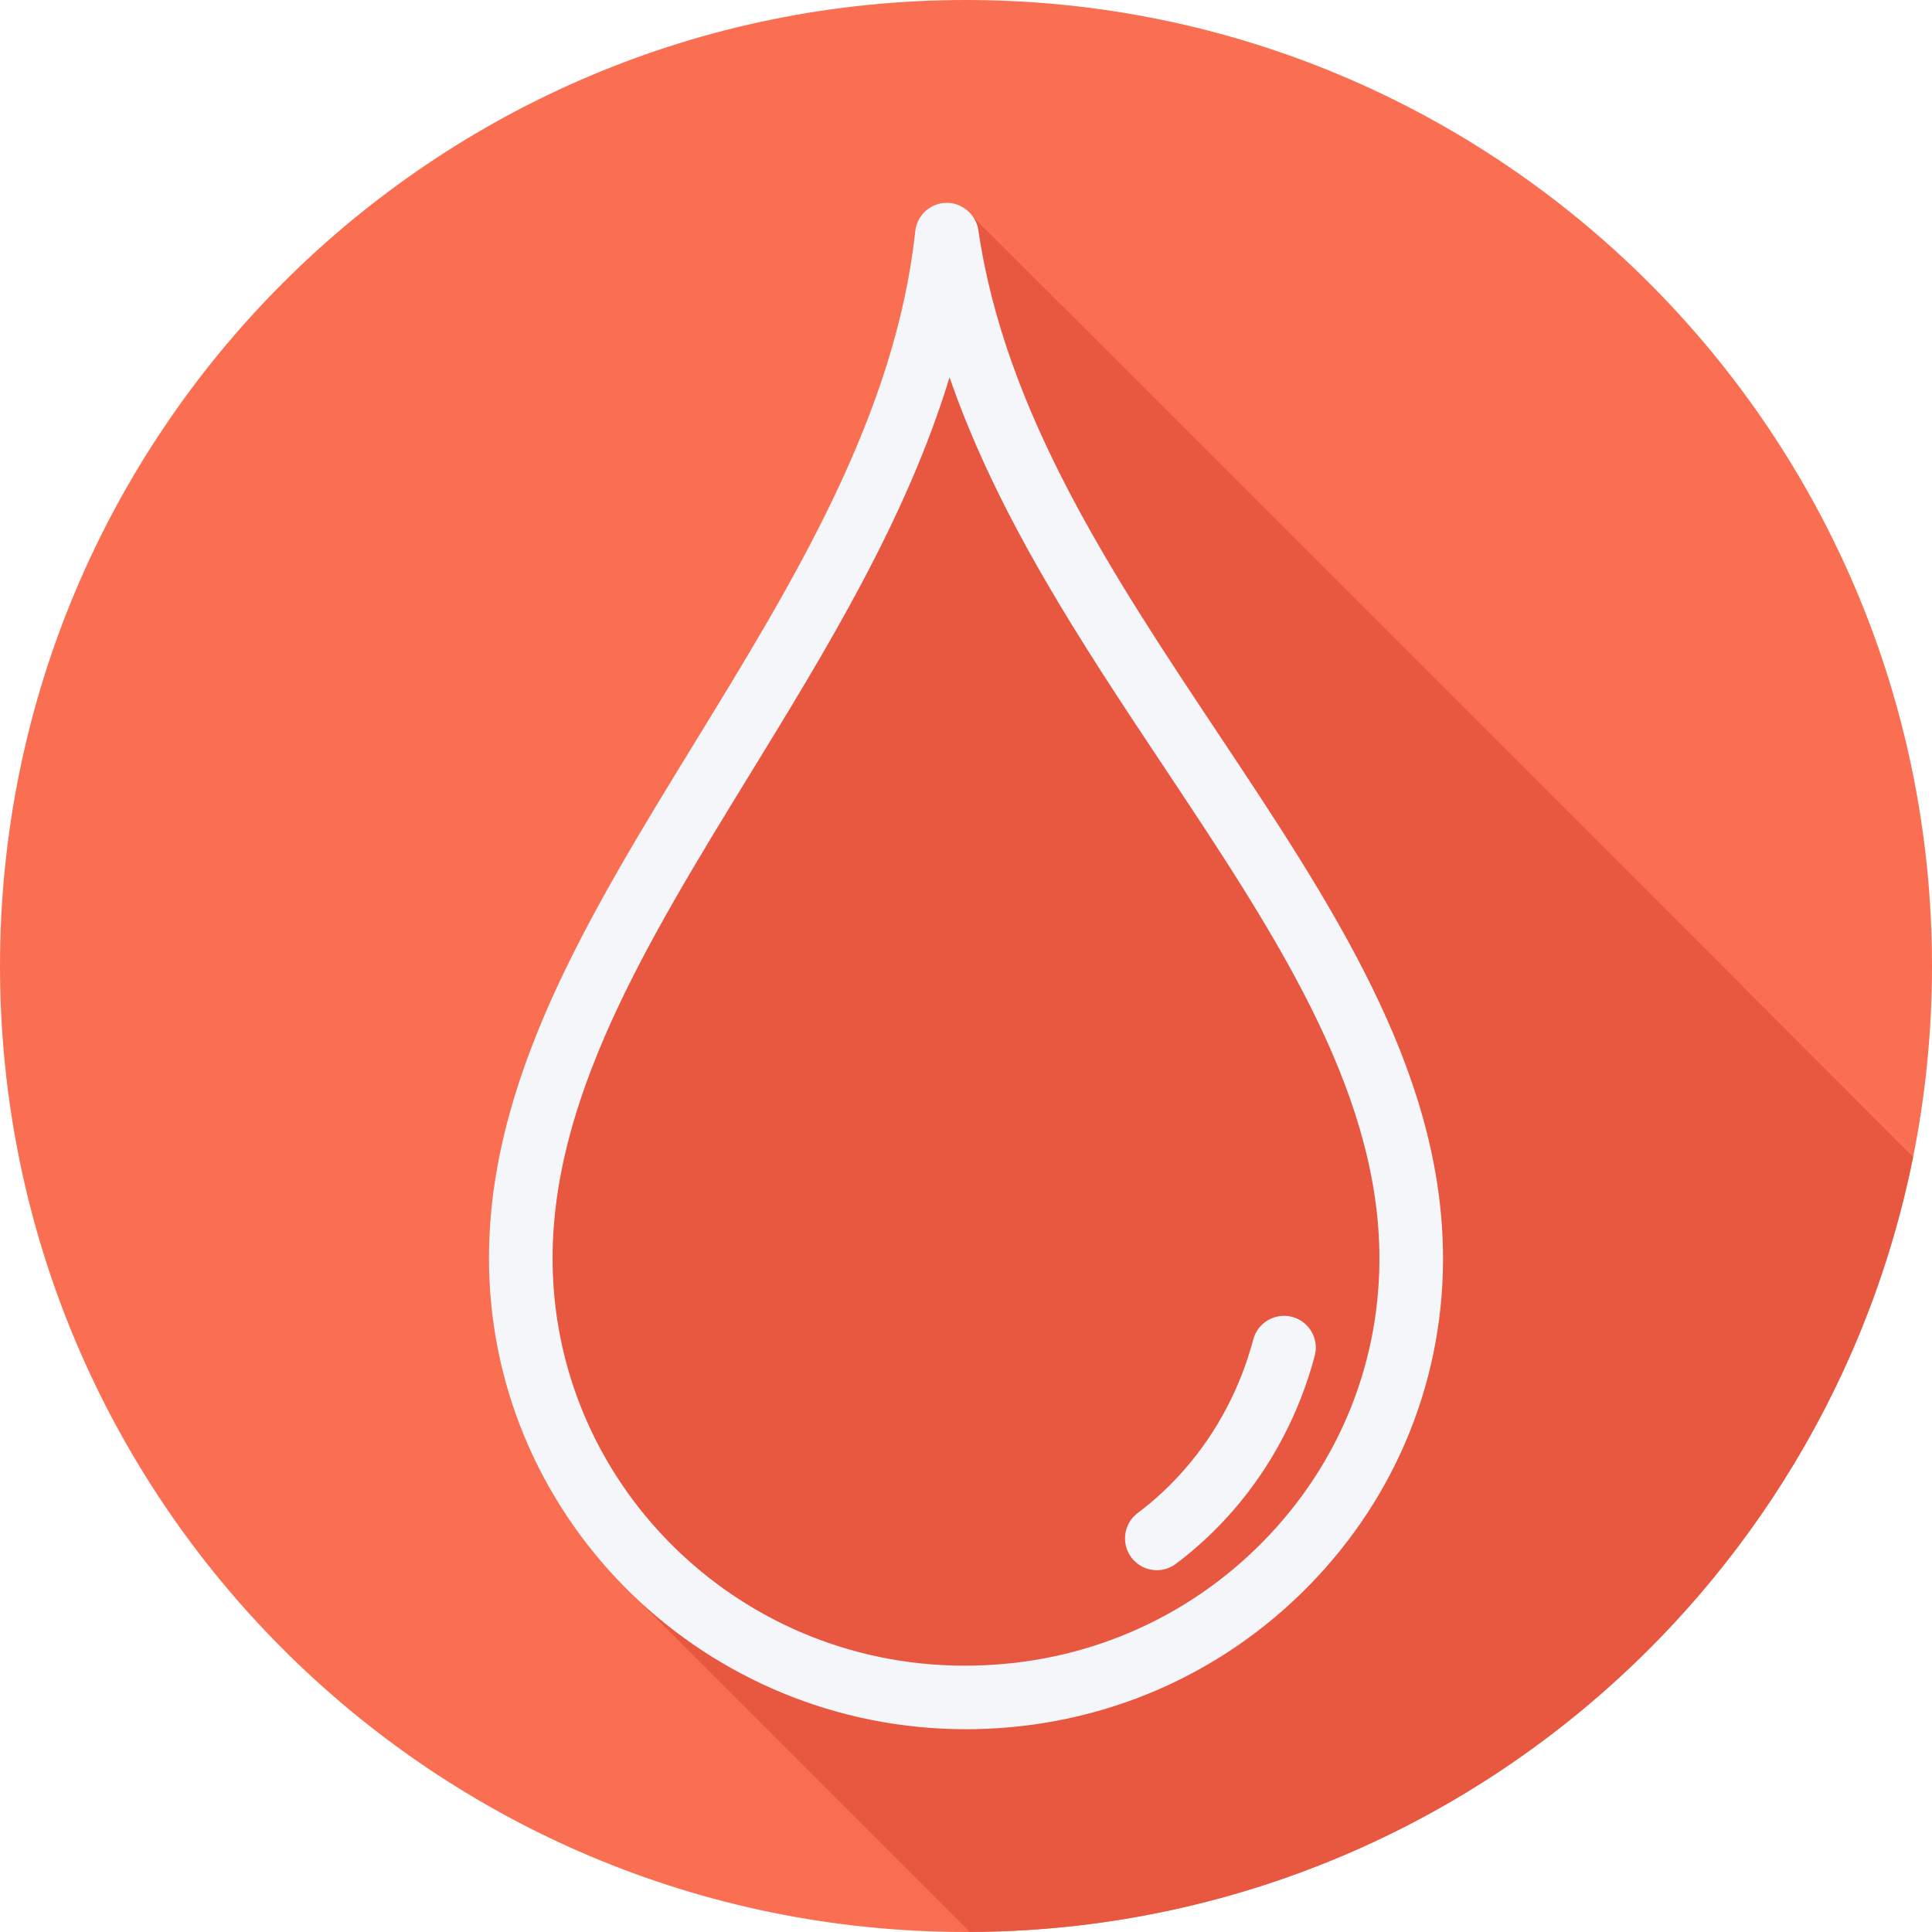
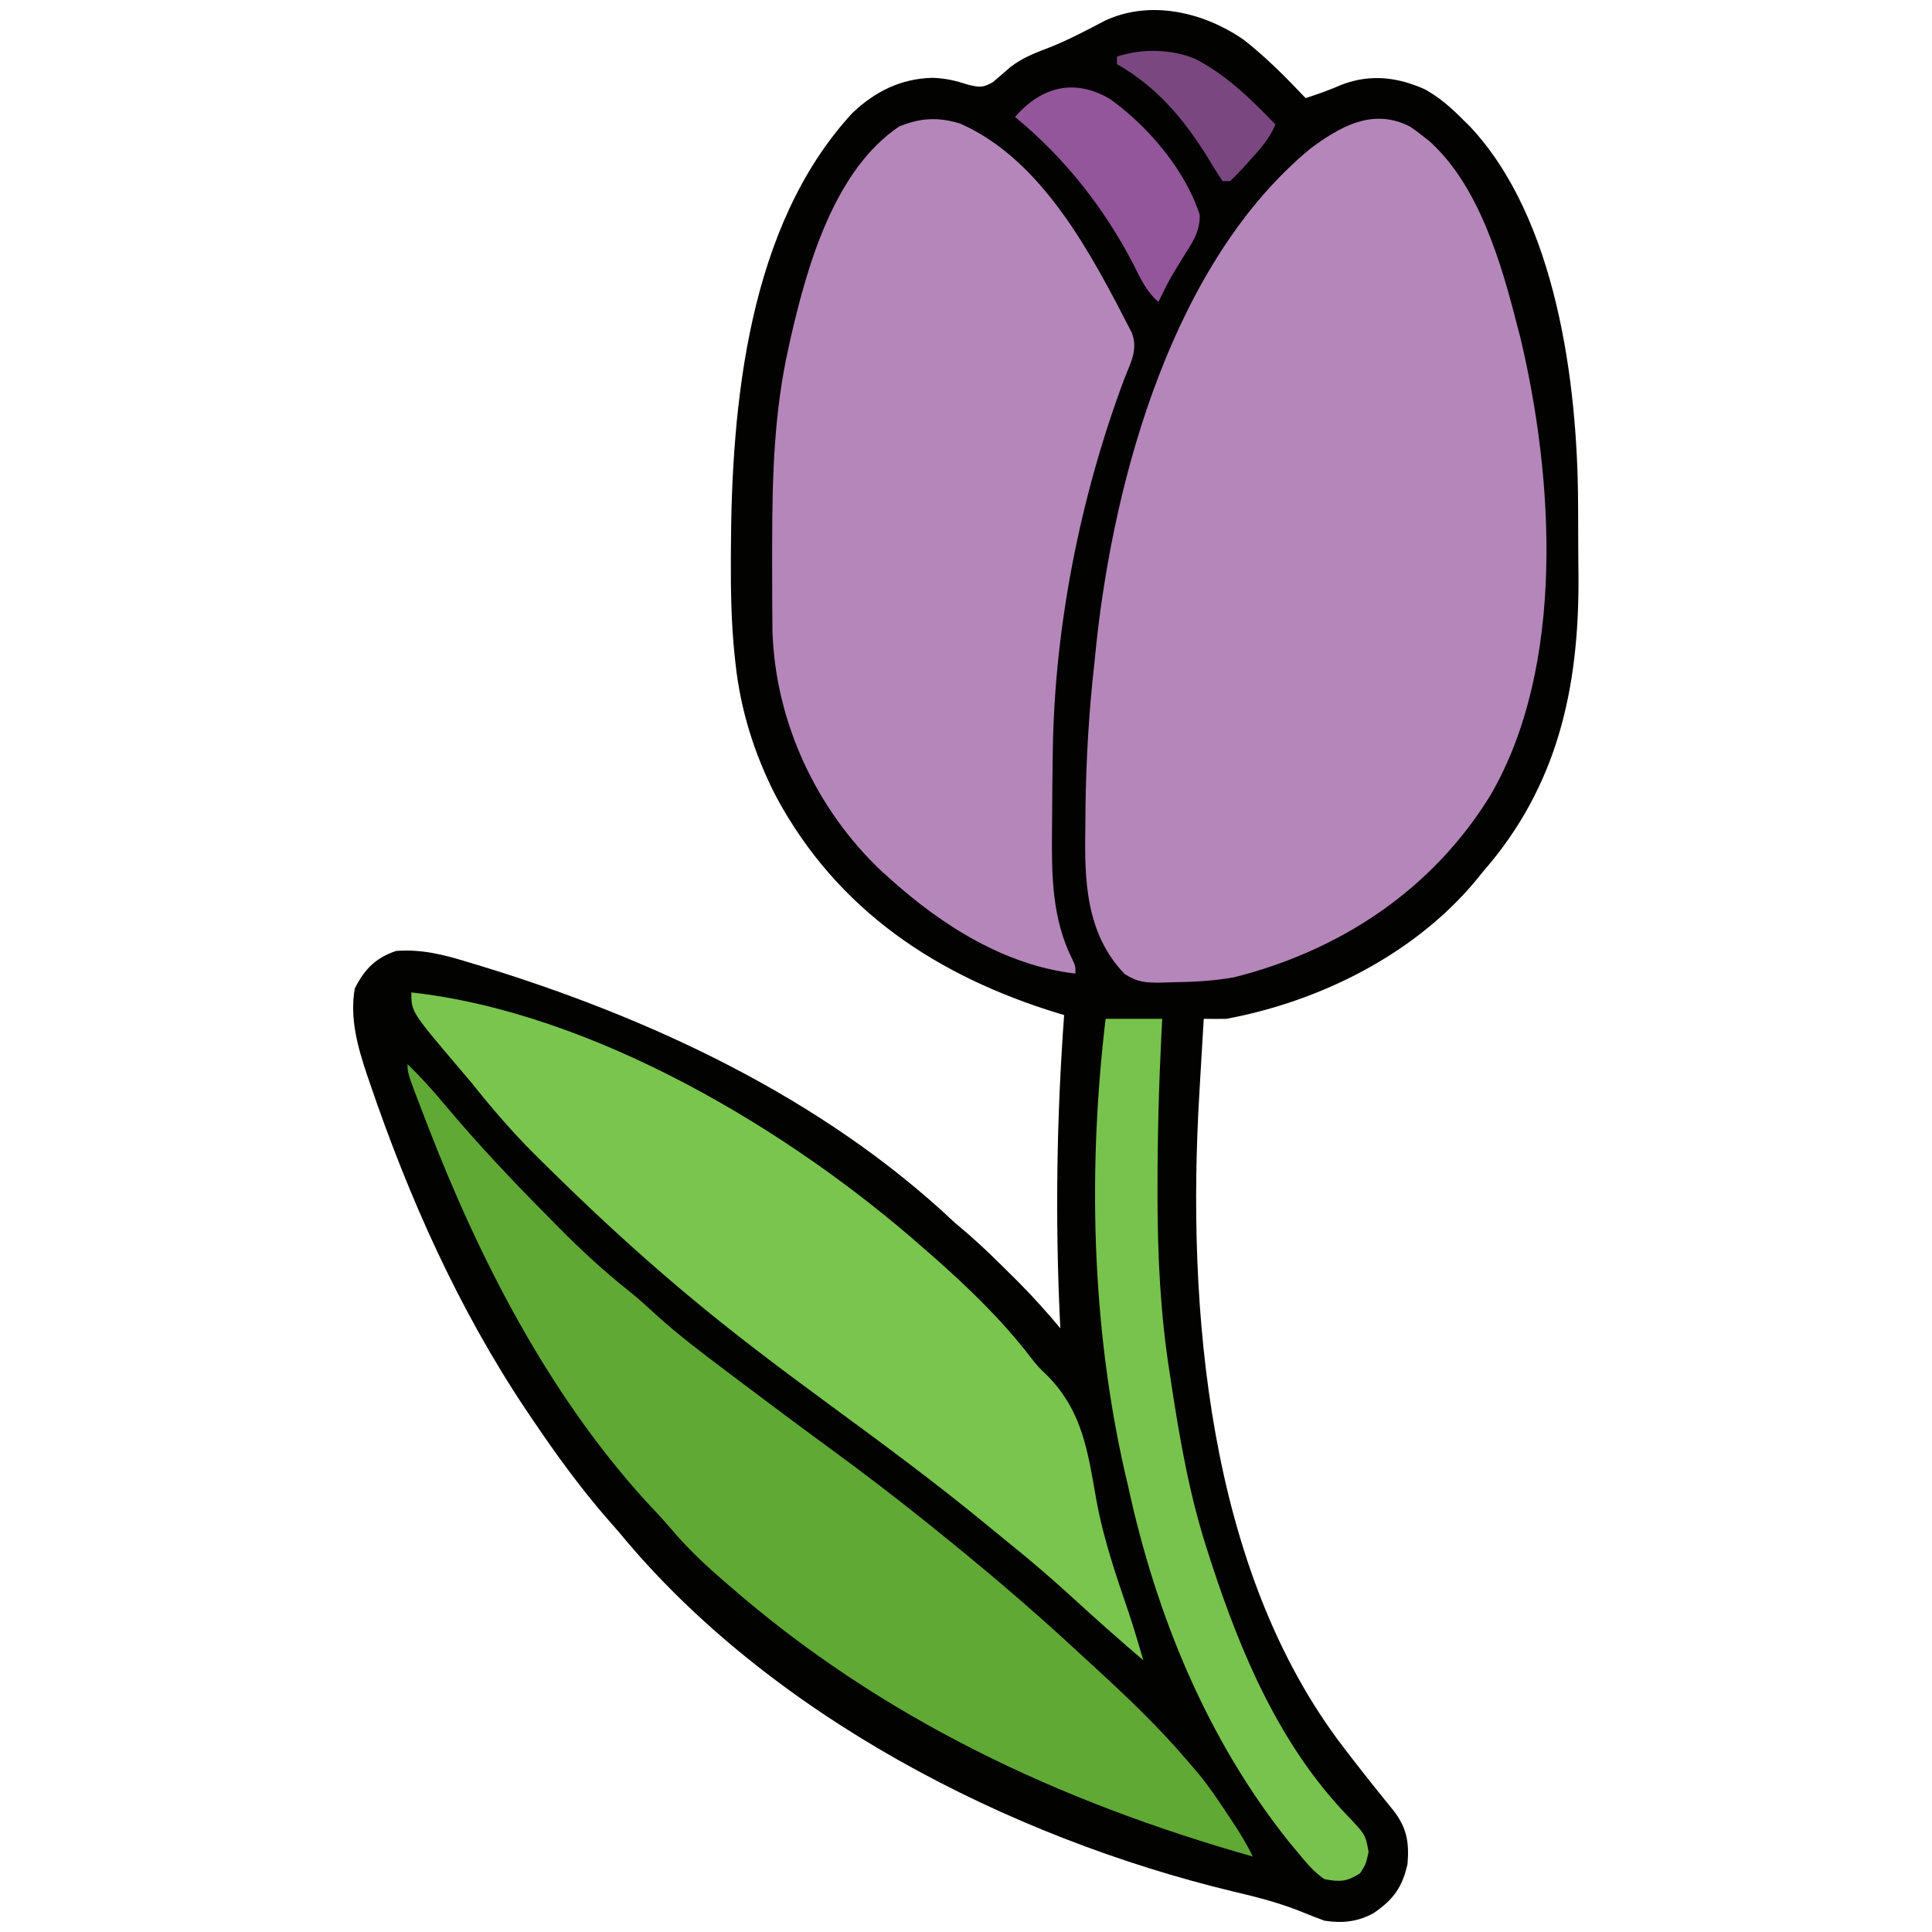
- <svg xmlns="http://www.w3.org/2000/svg" height="800px" width="800px" version="1.1" id="Layer_1" viewBox="0 0 512 512" xml:space="preserve">
-   <path style="fill:#FA6E51;" d="M0,256.006C0,397.402,114.606,512.004,255.996,512C397.394,512.004,512,397.402,512,256.006  C512.009,114.61,397.394,0,255.996,0C114.606,0,0,114.614,0,256.006z" />
-   <path style="fill:#E8573F;" d="M506.975,306.619c-0.29-0.311-0.556-0.647-0.902-0.902c-0.464-0.561-248.132-248.287-248.71-248.715  c-1.648-2.004-4.067-3.339-6.589-3.261c-4.246,0.082-7.769,3.3-8.222,7.522c-5.259,48.796-32.229,92.768-58.302,135.3  c-28.575,46.59-55.553,90.588-54.647,139.26c0.642,34.241,15.302,65.027,38.445,87.173c0.511,0.506,87.447,87.47,87.965,87.964  c0.34,0.337,0.676,0.674,1.012,1.012C380.634,511.488,483.548,423.438,506.975,306.619z" />
-   <g>
-     <path style="fill:#F4F6F9;" d="M322.589,194.047c-27.652-41.553-56.236-84.522-63.322-133.095c-0.601-4.197-4.543-7.333-8.494-7.21   c-4.246,0.082-7.77,3.3-8.222,7.522c-5.259,48.796-32.228,92.768-58.301,135.301c-28.575,46.59-55.552,90.588-54.647,139.26   c1.276,67.988,57.733,122.437,126.364,122.437c0.782,0,1.572,0,2.354-0.016c33.727-0.618,65.215-14.156,88.645-38.122   c23.463-23.999,36.047-55.569,35.43-88.9C381.483,282.551,352.876,239.558,322.589,194.047z M334.917,408.339   c-20.32,20.781-47.627,32.516-76.901,33.052c-60.622,1.316-110.447-46.409-111.557-105.878   c-0.815-43.743,24.912-85.707,52.154-130.132c20.526-33.471,41.586-67.815,53.026-105.385   c12.838,37.134,35.158,70.679,56.918,103.386c28.887,43.413,56.17,84.415,56.985,128.158   C366.077,360.317,355.204,387.591,334.917,408.339z" />
-     <path style="fill:#F4F6F9;" d="M342.432,348.985c-4.477-1.177-9.119,1.49-10.304,5.991c-3.325,12.601-9.506,24.369-17.859,34.031   c-3.893,4.51-8.18,8.526-12.749,11.941c-3.728,2.79-4.494,8.065-1.703,11.793c1.654,2.214,4.189,3.382,6.757,3.382   c1.753,0,3.522-0.543,5.037-1.679c5.539-4.14,10.723-8.995,15.414-14.411c10.016-11.596,17.423-25.685,21.398-40.747   C349.609,354.786,346.925,350.17,342.432,348.985z" />
-   </g>
+ <svg xmlns="http://www.w3.org/2000/svg" version="1.1" width="512" height="512" viewBox="0 0 512 512">
+   <path d="M0 0 C5.95 4.64 11.19 9.98 16.38 15.44 C19.7 14.36 22.92 13.21 26.12 11.81 C33.68 9.01 40.72 9.87 47.99 13.11 C52 15.34 55.17 18.18 58.38 21.44 C58.89 21.94 59.4 22.44 59.92 22.95 C82.81 47.32 88.44 90.77 88.58 122.72 C88.58 123.77 88.59 124.82 88.6 125.91 C88.6 128.13 88.61 130.35 88.62 132.57 C88.62 135.9 88.66 139.24 88.69 142.57 C88.83 171.91 83.11 197.89 63.38 220.44 C62.79 221.17 62.2 221.9 61.59 222.66 C45.25 242.36 20.21 254.8 -4.62 259.44 C-6.62 259.46 -8.63 259.47 -10.62 259.44 C-10.92 264.29 -11.2 269.14 -11.48 273.99 C-11.57 275.64 -11.67 277.28 -11.77 278.93 C-15.18 335.89 -9.68 405.44 26.38 452.44 C26.82 453.02 27.26 453.59 27.72 454.19 C31.61 459.25 35.59 464.25 39.62 469.2 C43.2 473.78 43.86 477.68 43.38 483.44 C41.97 489.64 39.61 492.88 34.38 496.44 C30.2 498.75 26.05 499.18 21.38 498.44 C19.52 497.78 17.69 497.06 15.88 496.31 C9.81 493.81 3.76 492.24 -2.62 490.75 C-62.37 476.43 -125.94 443.72 -165.62 395.44 C-166.83 394.06 -166.83 394.06 -168.06 392.66 C-175.6 384.05 -182.24 374.93 -188.62 365.44 C-189.11 364.72 -189.6 364 -190.1 363.26 C-208.06 336.44 -221.24 306.92 -231.62 276.44 C-231.87 275.73 -232.11 275.02 -232.36 274.29 C-234.86 266.8 -236.95 259.37 -235.62 251.44 C-233.05 246.29 -230.08 243.26 -224.62 241.44 C-217.81 240.96 -212.18 242.39 -205.69 244.38 C-204.64 244.69 -203.6 245 -202.52 245.33 C-157.03 259.23 -111.55 280.45 -76.62 313.44 C-75.38 314.5 -74.13 315.57 -72.88 316.62 C-68.92 320.07 -65.21 323.74 -61.5 327.44 C-60.91 328.02 -60.33 328.6 -59.72 329.2 C-55.82 333.12 -52.18 337.2 -48.62 341.44 C-48.66 340.82 -48.69 340.2 -48.72 339.56 C-50.01 312.34 -49.6 285.59 -47.62 258.44 C-48.45 258.19 -48.45 258.19 -49.28 257.94 C-81.28 248.15 -107.68 230.72 -123.91 200.62 C-129.71 189.35 -133.4 177.62 -134.74 165.01 C-134.86 163.85 -134.86 163.85 -134.99 162.66 C-135.83 154.32 -135.98 146.01 -135.94 137.62 C-135.94 136.83 -135.93 136.04 -135.93 135.23 C-135.78 96.49 -131.37 49.27 -103.7 19.35 C-97.72 13.67 -90.88 10.28 -82.56 10.06 C-79.12 10.16 -76.33 10.82 -73.06 11.88 C-70.14 12.61 -69.12 12.73 -66.48 11.19 C-64.99 9.94 -63.51 8.66 -62.05 7.37 C-58.63 4.64 -54.95 3.33 -50.89 1.77 C-46.02 -0.22 -41.41 -2.67 -36.75 -5.11 C-24.71 -10.7 -10.55 -7.33 0 0 Z " fill="#020201" transform="translate(329.625,10.5625)" />
+   <path d="M0 0 C1.67 1.14 1.67 1.14 3.31 2.44 C3.87 2.88 4.44 3.32 5.02 3.77 C18.14 15.44 24.16 36.08 28.31 52.44 C28.71 53.94 28.71 53.94 29.12 55.48 C38.14 92.97 41.27 142.99 21.23 177.29 C5.89 202.22 -18.5 218.36 -46.69 225.44 C-52.24 226.43 -57.69 226.68 -63.31 226.75 C-64.15 226.78 -64.98 226.81 -65.84 226.84 C-69.94 226.88 -72.1 226.81 -75.64 224.57 C-85.99 213.77 -86.31 199.75 -86.06 185.62 C-86.05 183.97 -86.03 182.32 -86.02 180.67 C-85.86 167.86 -85.13 155.17 -83.69 142.44 C-83.5 140.6 -83.32 138.76 -83.13 136.92 C-78.32 92.44 -62.63 35.79 -26.5 5.88 C-18.57 -0.03 -9.83 -5.09 0 0 Z " fill="#B586BA" transform="translate(373.6875,33.5625)" />
+   <path d="M0 0 C22.05 9.7 35.05 35.13 45.51 55.44 C47.22 60.05 45.15 63.37 43.44 67.84 C31.87 98.83 25.02 133.2 24.56 166.26 C24.55 166.9 24.54 167.55 24.53 168.22 C24.46 172.9 24.41 177.58 24.39 182.27 C24.38 183.86 24.36 185.46 24.35 187.05 C24.25 199.02 24.27 210.58 29.75 221.52 C30.56 223.26 30.56 223.26 30.56 225.26 C11.98 223.15 -4.8 212.52 -18.44 200.26 C-19.21 199.57 -19.98 198.89 -20.77 198.18 C-38.18 181.74 -49 158.46 -49.73 134.47 C-49.76 132.48 -49.77 130.48 -49.78 128.48 C-49.79 127.39 -49.79 126.31 -49.8 125.19 C-49.82 121.71 -49.82 118.24 -49.82 114.76 C-49.82 113.57 -49.82 112.38 -49.81 111.16 C-49.78 93.55 -49.33 76.5 -45.44 59.26 C-45.22 58.27 -45 57.28 -44.78 56.26 C-40.41 37.32 -33.21 12.22 -16.13 0.76 C-10.52 -1.52 -5.82 -1.77 0 0 Z " fill="#B586BA" transform="translate(254.4414,32.74219)" />
+   <path d="M0 0 C3.61 3.51 6.91 7.18 10.12 11.06 C18.64 21.19 27.66 30.76 36.98 40.15 C37.97 41.16 38.97 42.17 39.97 43.18 C45.87 49.16 51.93 54.77 58.52 60 C61.07 62.05 63.47 64.22 65.88 66.44 C71.64 71.67 77.79 76.33 84 81 C85.54 82.16 87.07 83.32 88.61 84.48 C96.2 90.19 103.8 95.87 111.46 101.48 C120.11 107.82 128.64 114.28 137 121 C137.64 121.51 138.27 122.02 138.92 122.54 C152.14 133.15 165.05 144.05 177.47 155.58 C179.09 157.08 180.72 158.58 182.36 160.07 C191.02 168.01 199.4 176.02 207 185 C207.79 185.91 208.57 186.83 209.38 187.77 C212.25 191.21 214.72 194.88 217.19 198.62 C217.63 199.28 218.06 199.93 218.51 200.61 C220.55 203.67 222.4 206.68 224 210 C172.61 195.45 125.43 173.33 85 138 C84.08 137.21 83.16 136.41 82.22 135.59 C77.76 131.67 73.65 127.68 69.82 123.13 C67.73 120.68 65.52 118.35 63.31 116 C37.29 87.41 19.08 51.85 5.25 16.06 C4.98 15.37 4.72 14.68 4.44 13.97 C0 2.42 0 2.42 0 0 Z " fill="#60A935" transform="translate(108,282)" />
+   <path d="M0 0 C48.08 5.34 100.19 36.31 136 68 C136.87 68.76 137.74 69.52 138.64 70.3 C147.66 78.27 156.29 86.59 163.68 96.12 C165.98 99.08 165.98 99.08 168.79 101.79 C177.92 111.23 179.3 121.8 181.53 134.41 C183.39 144.7 186.73 154.43 190.1 164.3 C191.5 168.5 192.76 172.75 194 177 C187.38 171.39 180.93 165.59 174.52 159.74 C169.5 155.17 164.37 150.76 159.08 146.49 C156.86 144.7 154.65 142.89 152.45 141.07 C138.79 129.82 124.57 119.35 110.31 108.88 C97.64 99.56 85.04 90.13 73 80 C72.2 79.33 72.2 79.33 71.39 78.65 C58.84 68.07 46.91 56.99 35.25 45.44 C34.37 44.58 33.5 43.71 32.6 42.82 C26.63 36.86 21.26 30.59 16 24 C15.05 22.87 14.1 21.74 13.14 20.62 C0 5.16 0 5.16 0 0 Z " fill="#79C54E" transform="translate(109,263)" />
+   <path d="M0 0 C4.95 0 9.9 0 15 0 C14.9 2 14.9 2 14.79 4.03 C14.12 17.42 13.76 30.78 13.75 44.19 C13.75 45.16 13.75 46.14 13.75 47.15 C13.77 62.97 14.52 78.35 17 94 C17.18 95.2 17.36 96.4 17.55 97.64 C19.81 112.35 22.38 126.83 27 141 C27.43 142.34 27.43 142.34 27.87 143.71 C35.76 167.98 46.09 192.45 64.05 211.13 C68.85 216.19 68.85 216.19 69.69 220.75 C69 224 69 224 67.44 226.44 C63.92 228.69 62.11 228.77 58 228 C55.17 226.09 53.16 223.62 51 221 C50.25 220.1 49.5 219.2 48.72 218.27 C26.88 191.02 13.36 157.96 6 124 C5.67 122.61 5.35 121.21 5.02 119.82 C-3.76 80.95 -4.71 39.48 0 0 Z " fill="#78C34D" transform="translate(293,270)" />
+   <path d="M0 0 C9.96 7.22 19.74 18.67 23.57 30.57 C23.64 34.67 22.01 37.28 19.88 40.62 C19.15 41.81 18.43 43 17.7 44.19 C17.35 44.76 17 45.33 16.64 45.91 C15.16 48.41 13.89 51.01 12.62 53.62 C9.43 50.94 7.89 47.47 6.06 43.81 C-1.76 28.71 -12.22 15.45 -25.38 4.62 C-18.38 -3.47 -9.45 -5.73 0 0 Z " fill="#93569A" transform="translate(294.375,26.375)" />
+   <path d="M0 0 C8.34 4.36 14.72 10.64 21.19 17.38 C19.56 21.27 17.01 24.02 14.19 27.12 C13.74 27.63 13.29 28.14 12.82 28.66 C11.65 29.94 10.42 31.16 9.19 32.38 C8.53 32.38 7.87 32.38 7.19 32.38 C5.8 30.32 4.52 28.25 3.25 26.12 C-3.09 15.92 -10.25 7.36 -20.81 1.38 C-20.81 0.71 -20.81 0.05 -20.81 -0.62 C-14.29 -2.8 -6.37 -2.68 0 0 Z " fill="#7A4780" transform="translate(316.8125,15.625)" />
</svg>
